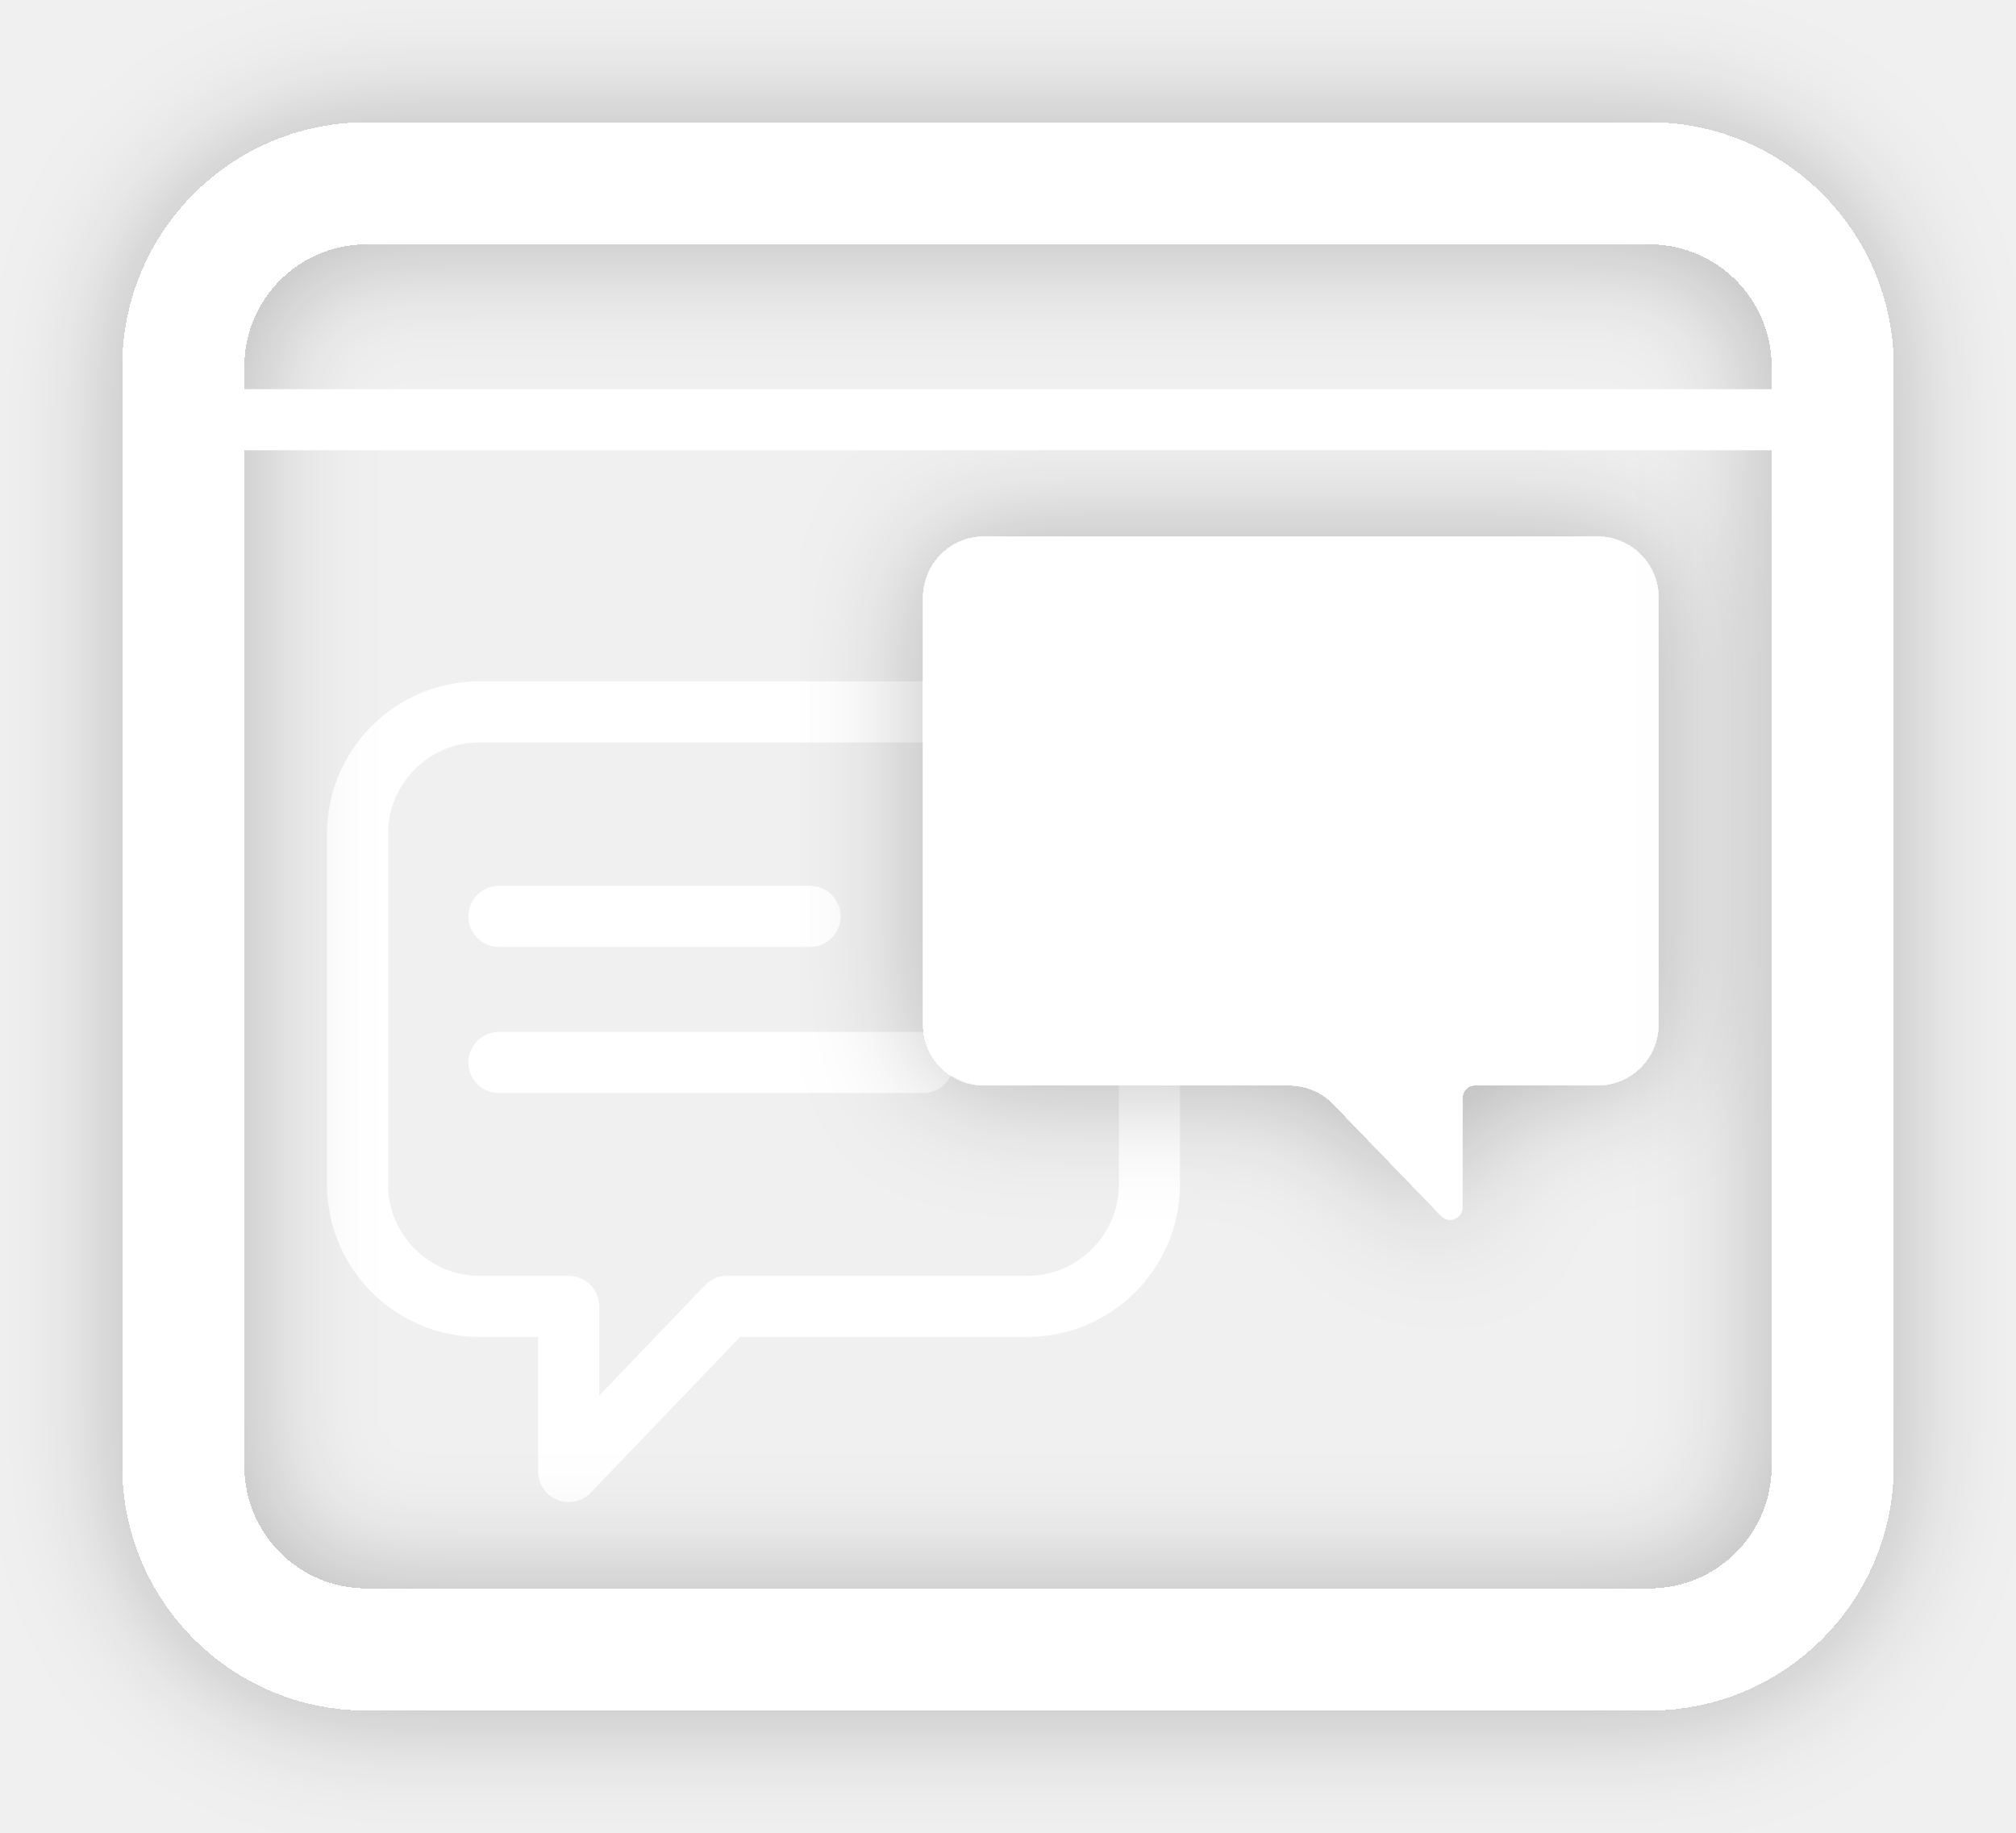
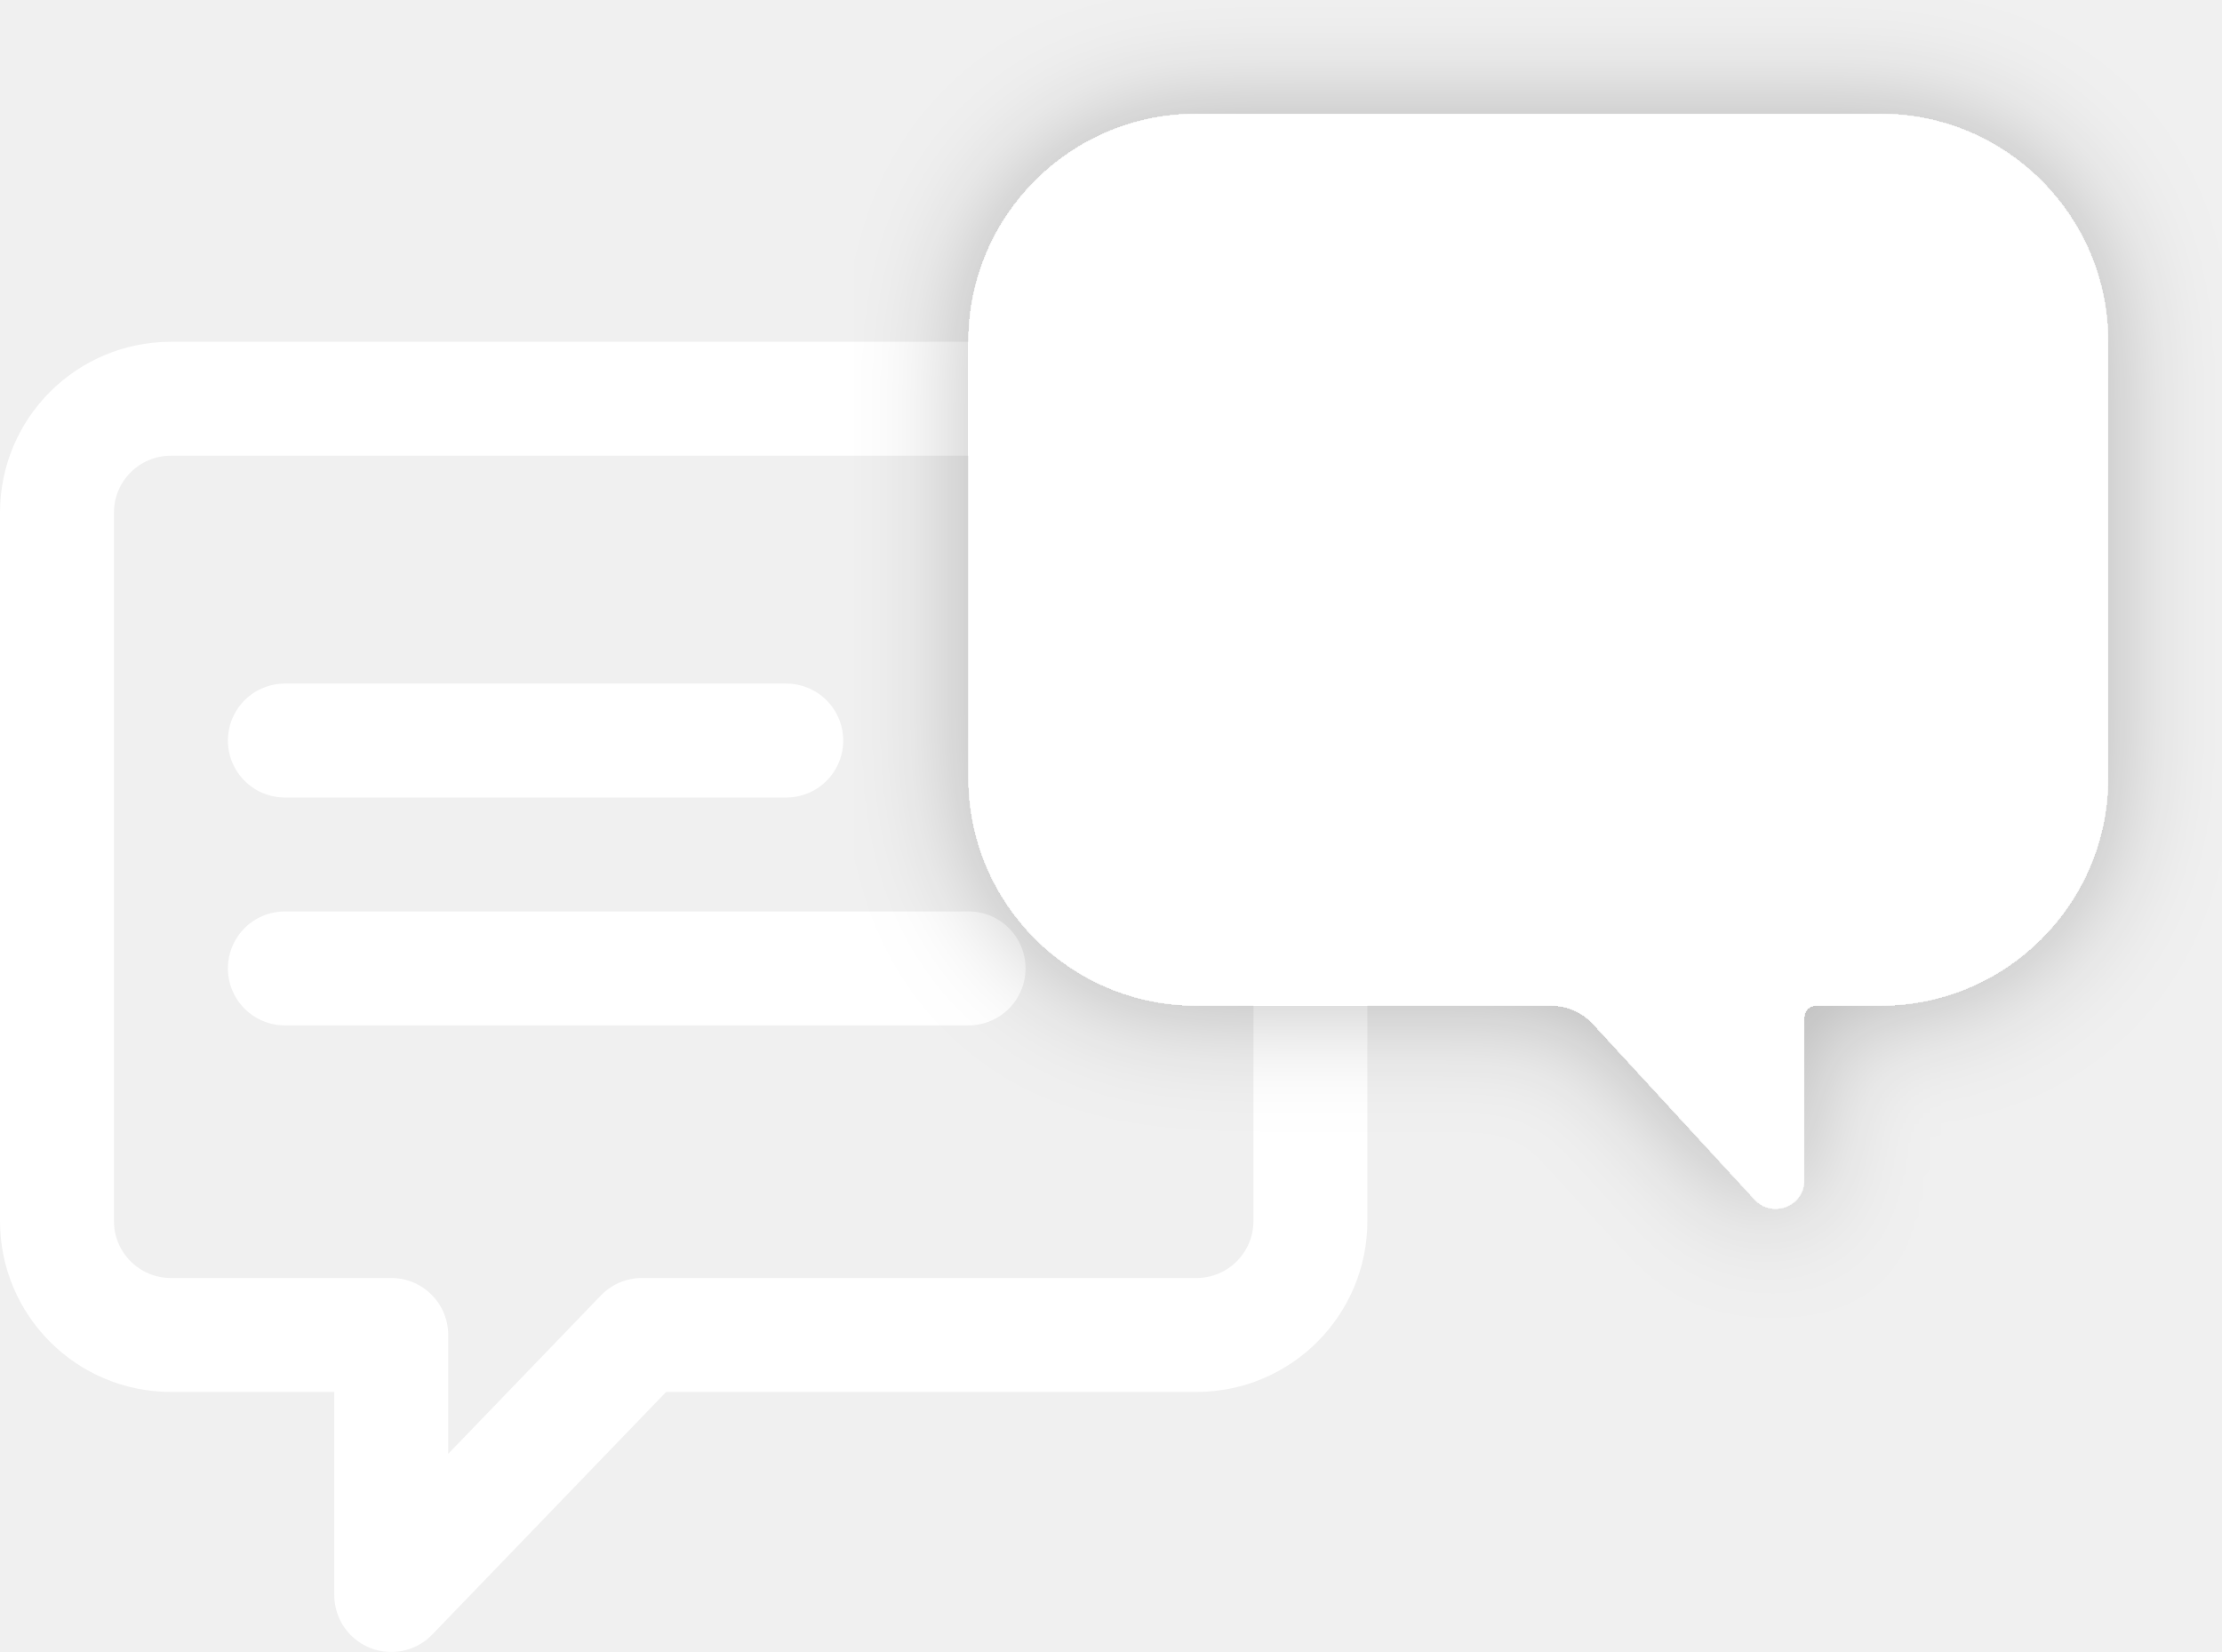
- <svg xmlns="http://www.w3.org/2000/svg" width="33" height="30" viewBox="0 0 33 30" fill="none">
-   <path d="M5.852 13.652C5.852 12.547 6.747 11.652 7.852 11.652H16.815C17.919 11.652 18.815 12.547 18.815 13.652V19.384C18.815 20.488 17.919 21.384 16.815 21.384H11.901L9.309 24.087V21.384H7.852C6.747 21.384 5.852 20.488 5.852 19.384V13.652Z" stroke="white" stroke-linecap="round" stroke-linejoin="round" />
-   <path d="M8.167 15H13.259M8.167 17.391H15.111" stroke="white" stroke-linecap="round" />
-   <g filter="url(#filter0_d_252_75)">
-     <path d="M27.148 9.783C27.148 9.23 26.701 8.783 26.148 8.783H16.111C15.559 8.783 15.111 9.23 15.111 9.783V16.766C15.111 17.318 15.559 17.766 16.111 17.766H21.106C21.378 17.766 21.637 17.876 21.826 18.071L23.594 19.904C23.719 20.034 23.938 19.945 23.938 19.766V17.966C23.938 17.855 24.028 17.766 24.138 17.766H26.148C26.701 17.766 27.148 17.318 27.148 16.766V9.783Z" fill="white" />
+ <svg xmlns="http://www.w3.org/2000/svg" width="39" height="29" viewBox="0 0 39 29" fill="none">
+   <path d="M1 9C1 7.895 1.895 7 3 7H21C22.105 7 23 7.895 23 9V21.435C23 22.539 22.105 23.435 21 23.435H11.267L6.867 28V23.435H3C1.895 23.435 1 22.539 1 21.435V9Z" stroke="white" stroke-width="2" stroke-linecap="round" stroke-linejoin="round" />
+   <path d="M5 13H13.8M5 17H17" stroke="white" stroke-width="2" stroke-linecap="round" />
+   <g filter="url(#filter0_d_332_96)">
+     <path d="M37 6C37 3.791 35.209 2 33 2H21C18.791 2 17 3.791 17 6V13.652C17 15.861 18.791 17.652 21 17.652H27.228C27.508 17.652 27.774 17.769 27.964 17.975L30.799 21.057C31.107 21.392 31.667 21.174 31.667 20.718V17.852C31.667 17.742 31.756 17.652 31.867 17.652H33C35.209 17.652 37 15.861 37 13.652V6Z" fill="white" />
  </g>
-   <g filter="url(#filter1_d_252_75)">
-     <rect x="3" y="3" width="27" height="24" rx="3" stroke="white" stroke-width="2" stroke-linecap="round" stroke-linejoin="round" shape-rendering="crispEdges" />
-   </g>
-   <path d="M29 6.87H4" stroke="white" stroke-linecap="round" />
  <defs>
-     <filter id="filter0_d_252_75" x="13.111" y="6.783" width="16.037" height="15.183" filterUnits="userSpaceOnUse" color-interpolation-filters="sRGB">
+     <filter id="filter0_d_332_96" x="15" y="0" width="24" height="23.219" filterUnits="userSpaceOnUse" color-interpolation-filters="sRGB">
      <feFlood flood-opacity="0" result="BackgroundImageFix" />
      <feColorMatrix in="SourceAlpha" type="matrix" values="0 0 0 0 0 0 0 0 0 0 0 0 0 0 0 0 0 0 127 0" result="hardAlpha" />
      <feOffset />
      <feGaussianBlur stdDeviation="1" />
      <feComposite in2="hardAlpha" operator="out" />
      <feColorMatrix type="matrix" values="0 0 0 0 0 0 0 0 0 0 0 0 0 0 0 0 0 0 0.25 0" />
-       <feBlend mode="normal" in2="BackgroundImageFix" result="effect1_dropShadow_252_75" />
-       <feBlend mode="normal" in="SourceGraphic" in2="effect1_dropShadow_252_75" result="shape" />
-     </filter>
-     <filter id="filter1_d_252_75" x="0" y="0" width="33" height="30" filterUnits="userSpaceOnUse" color-interpolation-filters="sRGB">
-       <feFlood flood-opacity="0" result="BackgroundImageFix" />
-       <feColorMatrix in="SourceAlpha" type="matrix" values="0 0 0 0 0 0 0 0 0 0 0 0 0 0 0 0 0 0 127 0" result="hardAlpha" />
-       <feOffset />
-       <feGaussianBlur stdDeviation="1" />
-       <feComposite in2="hardAlpha" operator="out" />
-       <feColorMatrix type="matrix" values="0 0 0 0 0 0 0 0 0 0 0 0 0 0 0 0 0 0 0.25 0" />
-       <feBlend mode="normal" in2="BackgroundImageFix" result="effect1_dropShadow_252_75" />
-       <feBlend mode="normal" in="SourceGraphic" in2="effect1_dropShadow_252_75" result="shape" />
+       <feBlend mode="normal" in2="BackgroundImageFix" result="effect1_dropShadow_332_96" />
+       <feBlend mode="normal" in="SourceGraphic" in2="effect1_dropShadow_332_96" result="shape" />
    </filter>
  </defs>
</svg>
